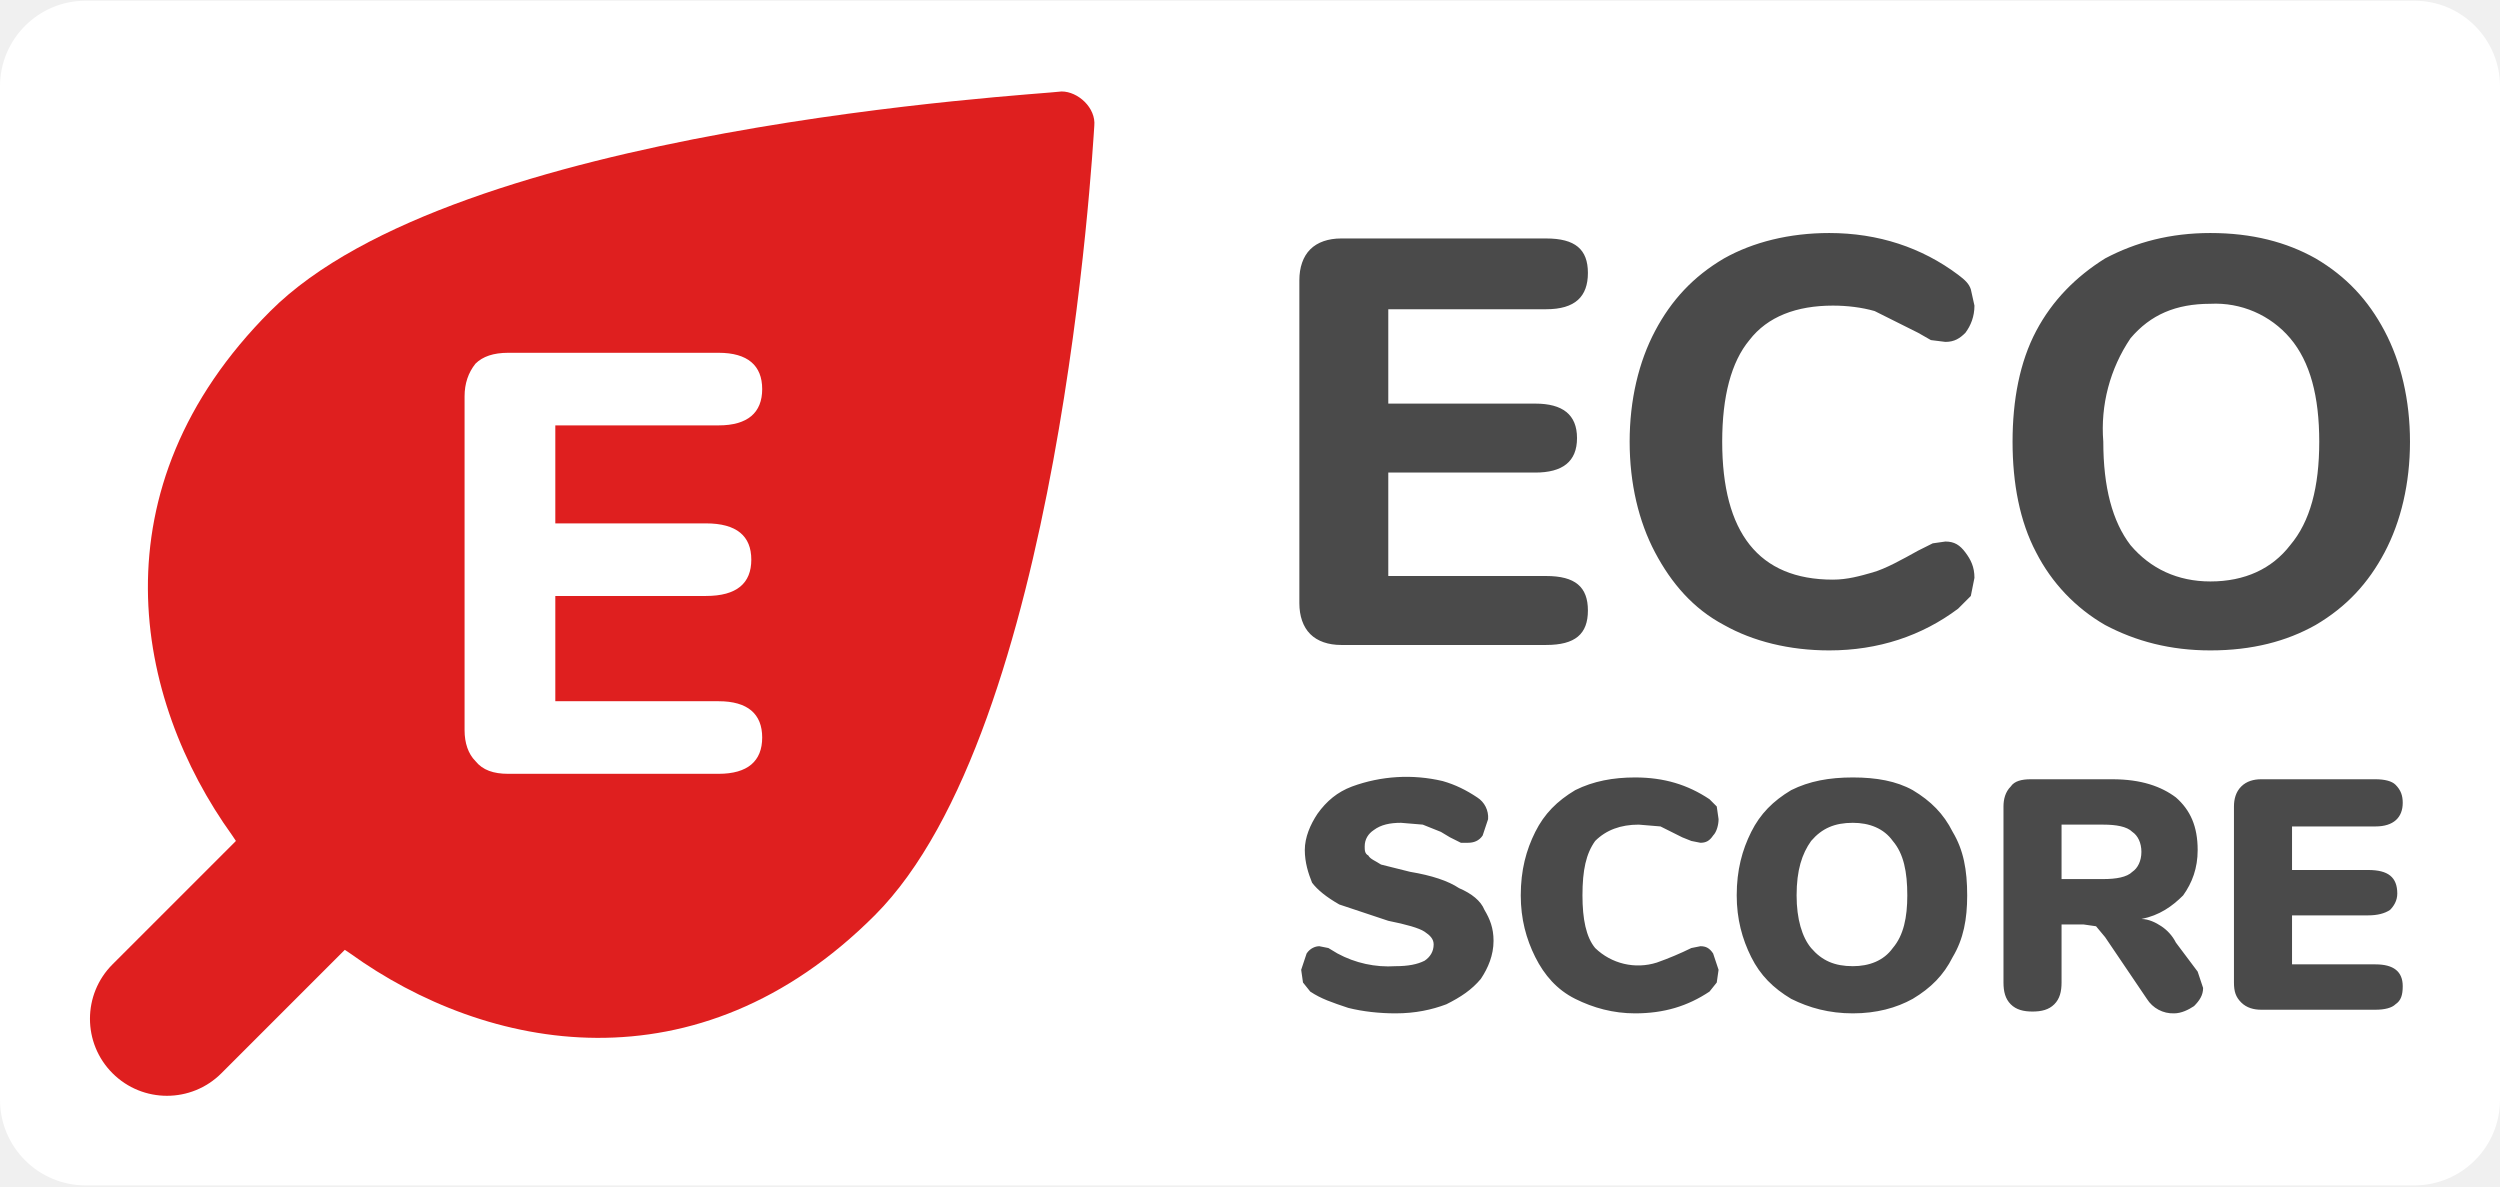
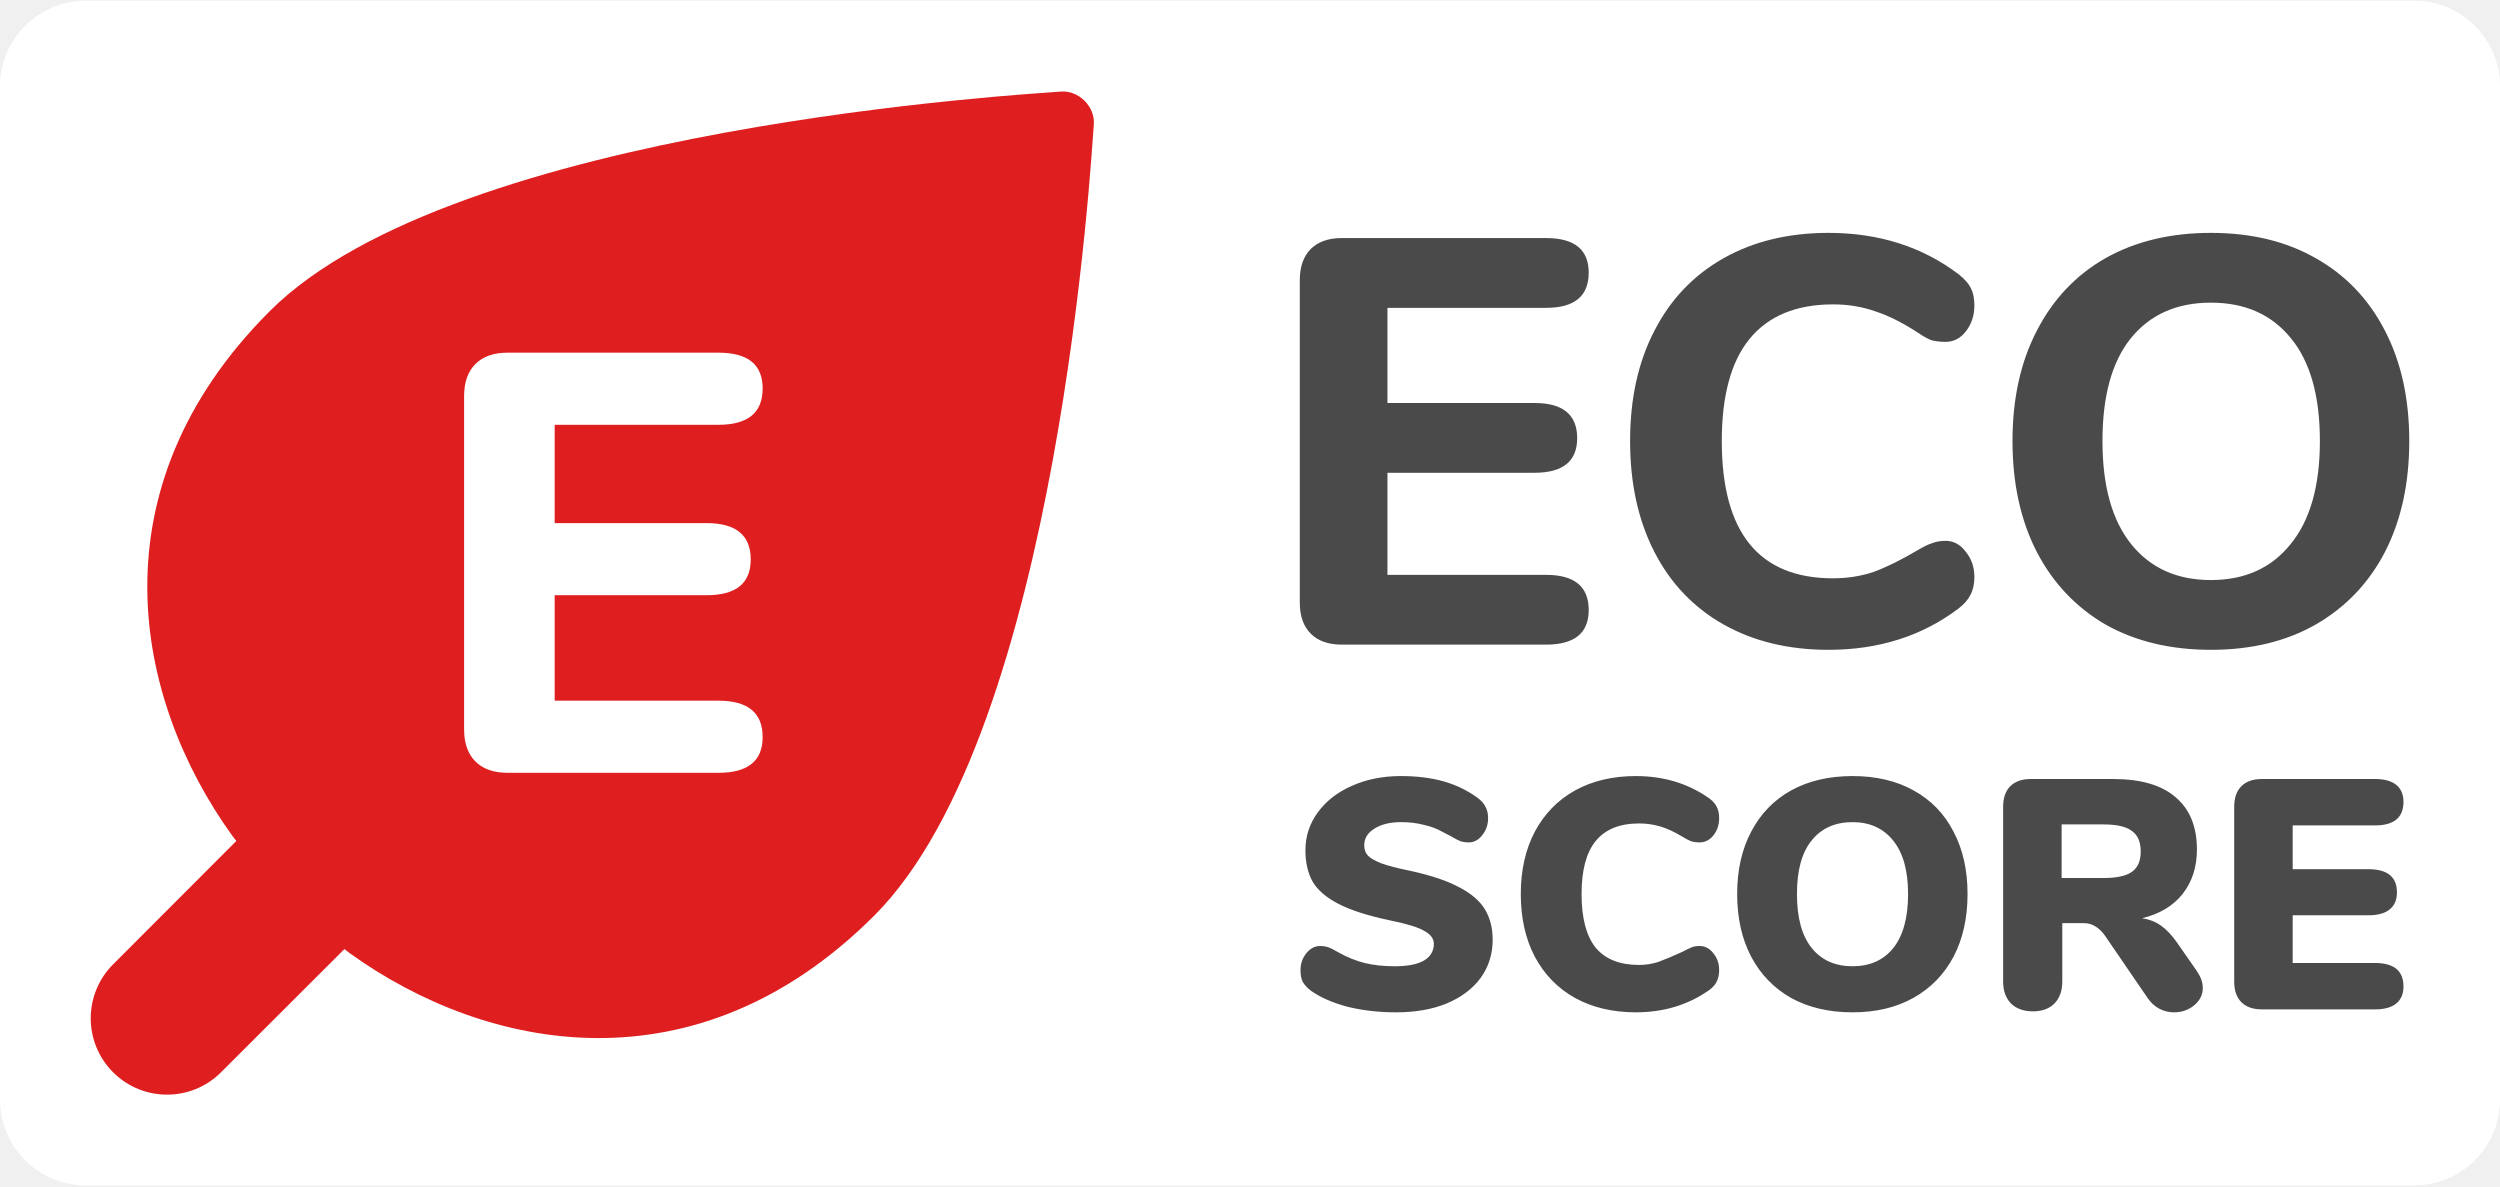
- <svg xmlns="http://www.w3.org/2000/svg" width="274" height="130" viewBox="0 0 1377.6 652.8" fill="none">
-   <rect width="1377.6" height="652.8" ry="47.2" fill="#fff" />
-   <g clip-path="url(#clip0)" transform="translate(-105 -48)">
+ <svg xmlns="http://www.w3.org/2000/svg" width="274" height="130" viewBox="0 0 1377.625 652.782" fill="none">
+   <rect width="1377.625" height="652.782" ry="47.219" fill="#fff" />
+   <g clip-path="url(#clip0)" transform="translate(-104.995 -48.292)">
    <g clip-path="url(#clip1)">
-       <path d="M690 98c9 0 19 9 18 19-1 14-19 333-121 435-98 98-214 75-289 21l-3-2-68 68a42 42 0 01-60-60l68-68-2-3c-54-75-77-191 21-289C356 117 675 100 690 98z" fill="#df1f1f" />
-       <path d="M385 474c-8 0-14-2-18-7-4-4-6-10-6-17V266c0-7 2-13 6-18 4-4 10-6 18-6h116c16 0 24 7 24 20s-8 20-24 20h-90v54h83c17 0 25 7 25 20s-8 20-25 20h-83v58h90c16 0 24 7 24 20s-8 20-24 20z" fill="#fff" />
+       <path d="M689.547 98.344c9.874-.832 19.022 8.316 18.189 18.19-1.213 14.061-18.724 333.622-120.986 435.883-98.014 98.014-213.504 75.007-288.915 20.795a73.265 73.265 0 01-3.058-2.343l-67.981 67.886c-16.426 16.425-43.057 16.425-59.482 0-16.425-16.426-16.425-43.057 0-59.482l67.898-67.97a74.609 74.609 0 01-2.355-3.069c-54.212-75.411-77.219-190.901 20.795-288.915C355.913 117.057 675.474 99.546 689.547 98.344z" fill="#df1f1f" />
+       <path d="M384.707 473.727c-7.662 0-13.573-2.08-17.732-6.239-4.16-4.16-6.239-10.071-6.239-17.733V266.191c0-7.662 2.079-13.573 6.239-17.733 4.159-4.159 10.07-6.239 17.732-6.239h116.247c16.2 0 24.3 6.568 24.3 19.703 0 13.354-8.1 20.031-24.3 20.031h-90.305v54.183h83.737c16.2 0 24.3 6.677 24.3 20.031 0 13.135-8.1 19.703-24.3 19.703h-83.737v58.123h90.305c16.2 0 24.3 6.677 24.3 20.031 0 13.135-8.1 19.703-24.3 19.703z" fill="#fff" />
    </g>
-     <path d="M844 403c-7 0-13-2-17-6s-6-10-6-17V202c0-7 2-13 6-17s10-6 17-6h113c16 0 23 6 23 19s-7 20-23 20h-87v52h81c15 0 23 6 23 19s-8 19-23 19h-81v57h87c16 0 23 6 23 19s-7 19-23 19zm269 3c-22 0-42-5-58-14-17-9-29-23-38-40s-14-38-14-61 5-44 14-61 21-30 38-40c16-9 36-14 58-14 27 0 51 8 71 23 4 3 6 5 7 8l2 9c0 6-2 11-5 15-3 3-6 5-11 5l-8-1-7-4-24-12c-7-2-15-3-23-3-20 0-36 6-46 19-10 12-15 31-15 56 0 50 20 76 61 76 8 0 15-2 22-4s16-7 25-12l8-4 7-1c5 0 8 2 11 6s5 8 5 14l-2 10-7 7c-20 15-44 23-71 23zm210 0c-22 0-41-5-58-14a97 97 0 01-38-40c-9-17-13-38-13-61s4-44 13-61 22-30 38-40c17-9 36-14 58-14 23 0 42 5 58 14 17 10 29 23 38 40s14 38 14 61-5 44-14 61-21 30-38 40c-16 9-35 14-58 14zm0-38c19 0 34-7 44-20 11-13 16-32 16-57s-5-44-16-57a54 54 0 00-44-19c-19 0-33 6-44 19a89 89 0 00-15 57c0 25 5 44 15 57 11 13 26 20 44 20zM874 606c-9 0-18-1-26-3-9-3-15-5-21-9l-4-5-1-7 3-9c2-3 5-4 7-4l5 1 5 3a59 59 0 0032 7c7 0 12-1 16-3 3-2 5-5 5-9 0-3-2-5-5-7s-10-4-20-6l-27-9c-7-4-12-8-15-12-2-5-4-11-4-18s3-14 7-20c5-7 11-12 19-15a87 87 0 0150-3c7 2 13 5 19 9a13 13 0 016 12l-3 9c-2 3-5 4-8 4h-4l-6-3-5-3-10-4-12-1c-6 0-11 1-15 4-3 2-5 5-5 9 0 2 0 4 2 5 1 2 4 3 7 5l16 4c12 2 21 5 27 9 7 3 12 7 14 12 3 5 5 10 5 17 0 8-3 15-7 21-5 6-11 10-19 14-8 3-17 5-28 5zm132 0c-12 0-23-3-33-8s-17-13-22-23-8-21-8-34c0-14 3-25 8-35s12-17 22-23c10-5 21-7 33-7 16 0 29 4 41 12l4 4 1 7c0 3-1 7-3 9-2 3-4 4-7 4l-5-1-5-2-12-6-12-1c-10 0-18 3-24 9-5 7-7 16-7 30 0 13 2 23 7 29a34 34 0 0034 8 176 176 0 0019-8l5-1c3 0 5 1 7 4l3 9-1 7-4 5c-12 8-25 12-41 12zm120 0c-13 0-24-3-34-8-10-6-17-13-22-23s-8-21-8-34c0-14 3-25 8-35s12-17 22-23c10-5 21-7 34-7s24 2 33 7c10 6 17 13 22 23 6 10 8 21 8 35 0 13-2 24-8 34-5 10-12 17-22 23-9 5-20 8-33 8zm0-26c9 0 17-3 22-10 6-7 8-17 8-29 0-13-2-23-8-30-5-7-13-10-22-10-10 0-17 3-23 10-5 7-8 16-8 30 0 13 3 23 8 29 6 7 13 10 23 10zm190 3l3 9c0 4-2 7-5 10-3 2-7 4-11 4a17 17 0 01-15-8l-23-34-5-6-7-1h-12v32c0 5-1 9-4 12s-7 4-12 4-9-1-12-4-4-7-4-12v-97c0-4 1-8 4-11 2-3 6-4 11-4h45c16 0 27 4 35 10 8 7 12 16 12 29 0 10-3 18-8 25-6 6-13 11-23 13 4 0 8 2 11 4s6 5 8 9zm-52-51c7 0 13-1 16-4 3-2 5-6 5-11s-2-9-5-11c-3-3-9-4-16-4h-23v30zm87 72c-4 0-8-1-11-4s-4-6-4-11v-97c0-4 1-8 4-11s7-4 11-4h63c5 0 9 1 11 3 3 3 4 6 4 10 0 8-5 13-15 13h-46v24h42c11 0 16 4 16 13 0 4-2 7-4 9-3 2-7 3-12 3h-42v27h46c10 0 15 4 15 12 0 5-1 8-4 10-2 2-6 3-11 3z" fill="#4a4a4a" />
+     <path d="M844.443 403.098c-7.415 0-13.135-2.012-17.16-6.038-4.025-4.025-6.038-9.745-6.038-17.16V202.257c0-7.415 2.013-13.135 6.038-17.16 4.025-4.026 9.745-6.038 17.16-6.038H956.94c15.677 0 23.516 6.355 23.516 19.067 0 12.923-7.839 19.385-23.516 19.385h-87.391v52.435h81.035c15.678 0 23.516 6.461 23.516 19.385 0 12.711-7.838 19.067-23.516 19.067h-81.035v56.248h87.391c15.677 0 23.516 6.462 23.516 19.385 0 12.712-7.839 19.067-23.516 19.067zm268.137 2.86c-22.03 0-41.31-4.66-57.83-13.982-16.53-9.322-29.24-22.669-38.14-40.041-8.9-17.373-13.35-37.711-13.35-61.015 0-23.305 4.45-43.537 13.35-60.698 8.9-17.372 21.61-30.719 38.14-40.041 16.52-9.322 35.8-13.982 57.83-13.982 27.76 0 51.7 7.626 71.82 22.88 3.18 2.542 5.41 5.085 6.68 7.627 1.27 2.542 1.9 5.72 1.9 9.534 0 5.508-1.59 10.275-4.76 14.3-2.97 3.814-6.68 5.72-11.13 5.72-2.96 0-5.61-.318-7.94-.953-2.12-.848-4.56-2.225-7.31-4.131-8.47-5.509-16.31-9.428-23.52-11.758-7.2-2.543-14.93-3.814-23.19-3.814-20.34 0-35.7 6.356-46.08 19.067-10.17 12.5-15.26 31.249-15.26 56.249 0 50.422 20.45 75.633 61.34 75.633 7.83 0 15.25-1.165 22.24-3.496 6.99-2.542 15.15-6.567 24.47-12.076 3.18-1.906 5.83-3.178 7.95-3.813 2.11-.848 4.55-1.271 7.3-1.271 4.45 0 8.16 2.012 11.13 6.038 3.17 3.813 4.76 8.474 4.76 13.982 0 3.814-.74 7.098-2.22 9.852-1.27 2.542-3.39 4.978-6.36 7.309-20.12 15.254-44.06 22.88-71.82 22.88zm210.72 0c-22.24 0-41.63-4.66-58.15-13.982-16.31-9.534-28.92-22.881-37.82-40.041-8.9-17.373-13.35-37.711-13.35-61.015 0-23.305 4.45-43.537 13.35-60.698 8.9-17.372 21.51-30.719 37.82-40.041 16.52-9.322 35.91-13.982 58.15-13.982 22.25 0 41.53 4.66 57.84 13.982 16.53 9.322 29.24 22.669 38.14 40.041 8.89 17.161 13.34 37.393 13.34 60.698 0 23.304-4.45 43.642-13.34 61.015-8.9 17.16-21.61 30.507-38.14 40.041-16.31 9.322-35.59 13.982-57.84 13.982zm0-38.452c18.65 0 33.27-6.567 43.86-19.703 10.8-13.135 16.21-32.096 16.21-56.883 0-24.788-5.3-43.643-15.89-56.566-10.6-13.136-25.32-19.703-44.18-19.703-18.85 0-33.58 6.567-44.17 19.703-10.38 12.923-15.57 31.778-15.57 56.566 0 24.787 5.3 43.748 15.89 56.883 10.59 13.136 25.21 19.703 43.85 19.703zM874.404 605.719c-9.604 0-18.548-1.02-26.832-3.061-8.163-2.161-14.886-5.102-20.168-8.824-2.041-1.561-3.542-3.182-4.502-4.862-.841-1.681-1.261-3.842-1.261-6.483 0-3.602 1.08-6.723 3.241-9.364 2.161-2.641 4.682-3.962 7.564-3.962 1.56 0 3.061.24 4.502.72 1.44.481 3.241 1.381 5.402 2.702 4.922 2.761 9.784 4.742 14.586 5.942 4.923 1.201 10.445 1.801 16.568 1.801 7.083 0 12.425-1.021 16.027-3.061 3.721-2.161 5.582-5.283 5.582-9.365 0-2.761-1.74-5.102-5.222-7.023-3.361-2.041-9.844-4.021-19.449-5.942-11.885-2.521-21.189-5.523-27.912-9.004-6.723-3.482-11.465-7.564-14.226-12.246-2.641-4.802-3.962-10.564-3.962-17.287 0-7.684 2.281-14.647 6.843-20.889 4.562-6.243 10.805-11.105 18.728-14.587 8.044-3.601 17.048-5.402 27.012-5.402 8.764 0 16.568.96 23.411 2.881 6.843 1.921 13.085 4.922 18.728 9.004 2.161 1.561 3.661 3.241 4.502 5.042.96 1.681 1.44 3.782 1.44 6.303 0 3.602-1.08 6.723-3.241 9.364-2.041 2.641-4.502 3.962-7.383 3.962-1.561 0-3.002-.18-4.322-.54-1.321-.481-3.182-1.441-5.583-2.882-.6-.36-2.341-1.26-5.222-2.701-2.761-1.56-6.063-2.761-9.904-3.601-3.722-.961-7.804-1.441-12.246-1.441-6.122 0-11.044 1.201-14.766 3.602-3.722 2.281-5.583 5.342-5.583 9.184 0 2.281.661 4.141 1.981 5.582 1.321 1.441 3.782 2.881 7.384 4.322 3.601 1.321 8.943 2.701 16.027 4.142 11.525 2.521 20.589 5.582 27.192 9.184 6.602 3.481 11.285 7.563 14.046 12.245 2.761 4.682 4.142 10.205 4.142 16.568 0 7.923-2.221 14.946-6.663 21.069-4.442 6.002-10.685 10.684-18.729 14.046-7.923 3.241-17.167 4.862-27.732 4.862zm132.006 0c-12.722 0-23.887-2.641-33.491-7.923-9.484-5.283-16.868-12.846-22.15-22.69-5.162-9.845-7.743-21.37-7.743-34.576 0-13.085 2.581-24.55 7.743-34.395 5.282-9.844 12.666-17.407 22.15-22.69 9.604-5.282 20.769-7.923 33.491-7.923 15.25 0 28.64 4.022 40.16 12.065 2.04 1.441 3.48 3.001 4.32 4.682.96 1.681 1.44 3.842 1.44 6.483 0 3.722-1.08 6.903-3.24 9.544-2.04 2.521-4.56 3.782-7.56 3.782-1.8 0-3.42-.24-4.86-.72-1.44-.601-3.12-1.501-5.05-2.702-4.2-2.521-8.16-4.322-11.88-5.402a41.127 41.127 0 00-11.53-1.621c-10.68 0-18.664 3.242-23.946 9.725-5.163 6.362-7.744 16.087-7.744 29.172 0 13.206 2.581 23.051 7.744 29.533 5.282 6.363 13.266 9.545 23.946 9.545 3.61 0 7.09-.541 10.45-1.621 3.36-1.201 7.68-3.001 12.96-5.402 2.53-1.321 4.39-2.221 5.59-2.702 1.2-.48 2.64-.72 4.32-.72 3 0 5.52 1.321 7.56 3.962 2.16 2.521 3.24 5.642 3.24 9.364 0 2.521-.48 4.682-1.44 6.483-.84 1.68-2.28 3.241-4.32 4.682-11.52 8.043-24.91 12.065-40.16 12.065zm119.42 0c-12.97 0-24.25-2.641-33.86-7.923-9.48-5.403-16.81-12.966-21.97-22.69-5.16-9.845-7.74-21.37-7.74-34.576 0-13.205 2.58-24.67 7.74-34.395 5.16-9.844 12.49-17.407 21.97-22.69 9.61-5.282 20.89-7.923 33.86-7.923 12.96 0 24.19 2.641 33.67 7.923 9.6 5.283 16.93 12.846 21.97 22.69 5.16 9.725 7.74 21.19 7.74 34.395 0 13.206-2.58 24.731-7.74 34.576-5.16 9.724-12.55 17.287-22.15 22.69-9.48 5.282-20.65 7.923-33.49 7.923zm0-25.391c9.6 0 17.1-3.362 22.51-10.085 5.4-6.843 8.1-16.747 8.1-29.713 0-12.965-2.76-22.81-8.28-29.533-5.41-6.723-12.85-10.084-22.33-10.084-9.61 0-17.11 3.361-22.51 10.084-5.41 6.603-8.11 16.448-8.11 29.533 0 13.086 2.7 22.991 8.11 29.713 5.4 6.723 12.9 10.085 22.51 10.085zm189.78 2.701c2.16 3.242 3.24 6.303 3.24 9.184 0 3.842-1.62 7.083-4.86 9.724-3.12 2.522-6.78 3.782-10.98 3.782-2.89 0-5.59-.66-8.11-1.981-2.52-1.32-4.68-3.301-6.48-5.942l-23.41-34.215c-1.68-2.401-3.48-4.142-5.4-5.223-1.8-1.2-3.97-1.801-6.49-1.801h-11.7v32.235c0 5.042-1.44 9.064-4.32 12.065-2.88 2.881-6.85 4.322-11.89 4.322-5.04 0-9.06-1.441-12.06-4.322-2.89-3.001-4.33-7.023-4.33-12.065v-96.343c0-4.922 1.32-8.704 3.97-11.345 2.64-2.641 6.42-3.961 11.34-3.961h45.2c15.37 0 26.89 3.361 34.58 10.084 7.8 6.603 11.7 16.207 11.7 28.813 0 9.604-2.64 17.767-7.92 24.49-5.28 6.603-12.73 11.045-22.33 13.326 3.96.601 7.38 1.921 10.26 3.962 3 2.041 5.94 5.102 8.83 9.184zm-51.5-51.322c7.32 0 12.54-1.141 15.67-3.422 3.24-2.281 4.86-6.003 4.86-11.165 0-5.282-1.62-9.064-4.86-11.345-3.13-2.401-8.35-3.601-15.67-3.601h-23.05v29.533zm87.34 72.391c-4.92 0-8.7-1.32-11.34-3.961-2.64-2.642-3.96-6.423-3.96-11.345v-96.343c0-4.922 1.32-8.704 3.96-11.345 2.64-2.641 6.42-3.961 11.34-3.961h62.31c5.16 0 9.06 1.08 11.7 3.241 2.65 2.161 3.97 5.282 3.97 9.364 0 8.644-5.23 12.966-15.67 12.966h-45.38v24.13h41.78c10.44 0 15.67 4.262 15.67 12.786 0 4.082-1.33 7.203-3.97 9.364-2.64 2.161-6.54 3.242-11.7 3.242h-41.78v26.291h45.38c10.44 0 15.67 4.322 15.67 12.966 0 4.082-1.32 7.203-3.97 9.364-2.64 2.161-6.54 3.241-11.7 3.241z" fill="#4a4a4a" />
  </g>
  <defs id="defs114">
    <clipPath id="clip0">
-       <path fill="#fff" transform="translate(1)" id="rect108" d="M0 0h1600v752H0z" />
+       <path fill="#fff" transform="translate(.768 .426)" id="rect108" d="M0 0h1599.53v752.096H0z" />
    </clipPath>
    <clipPath id="clip1">
-       <path fill="#fff" transform="translate(149 85)" id="rect111" d="M0 0h572v572H0z" />
+       <path fill="#fff" transform="translate(149.068 85.17)" id="rect111" d="M0 0h572.016v572.016H0z" />
    </clipPath>
  </defs>
</svg>
